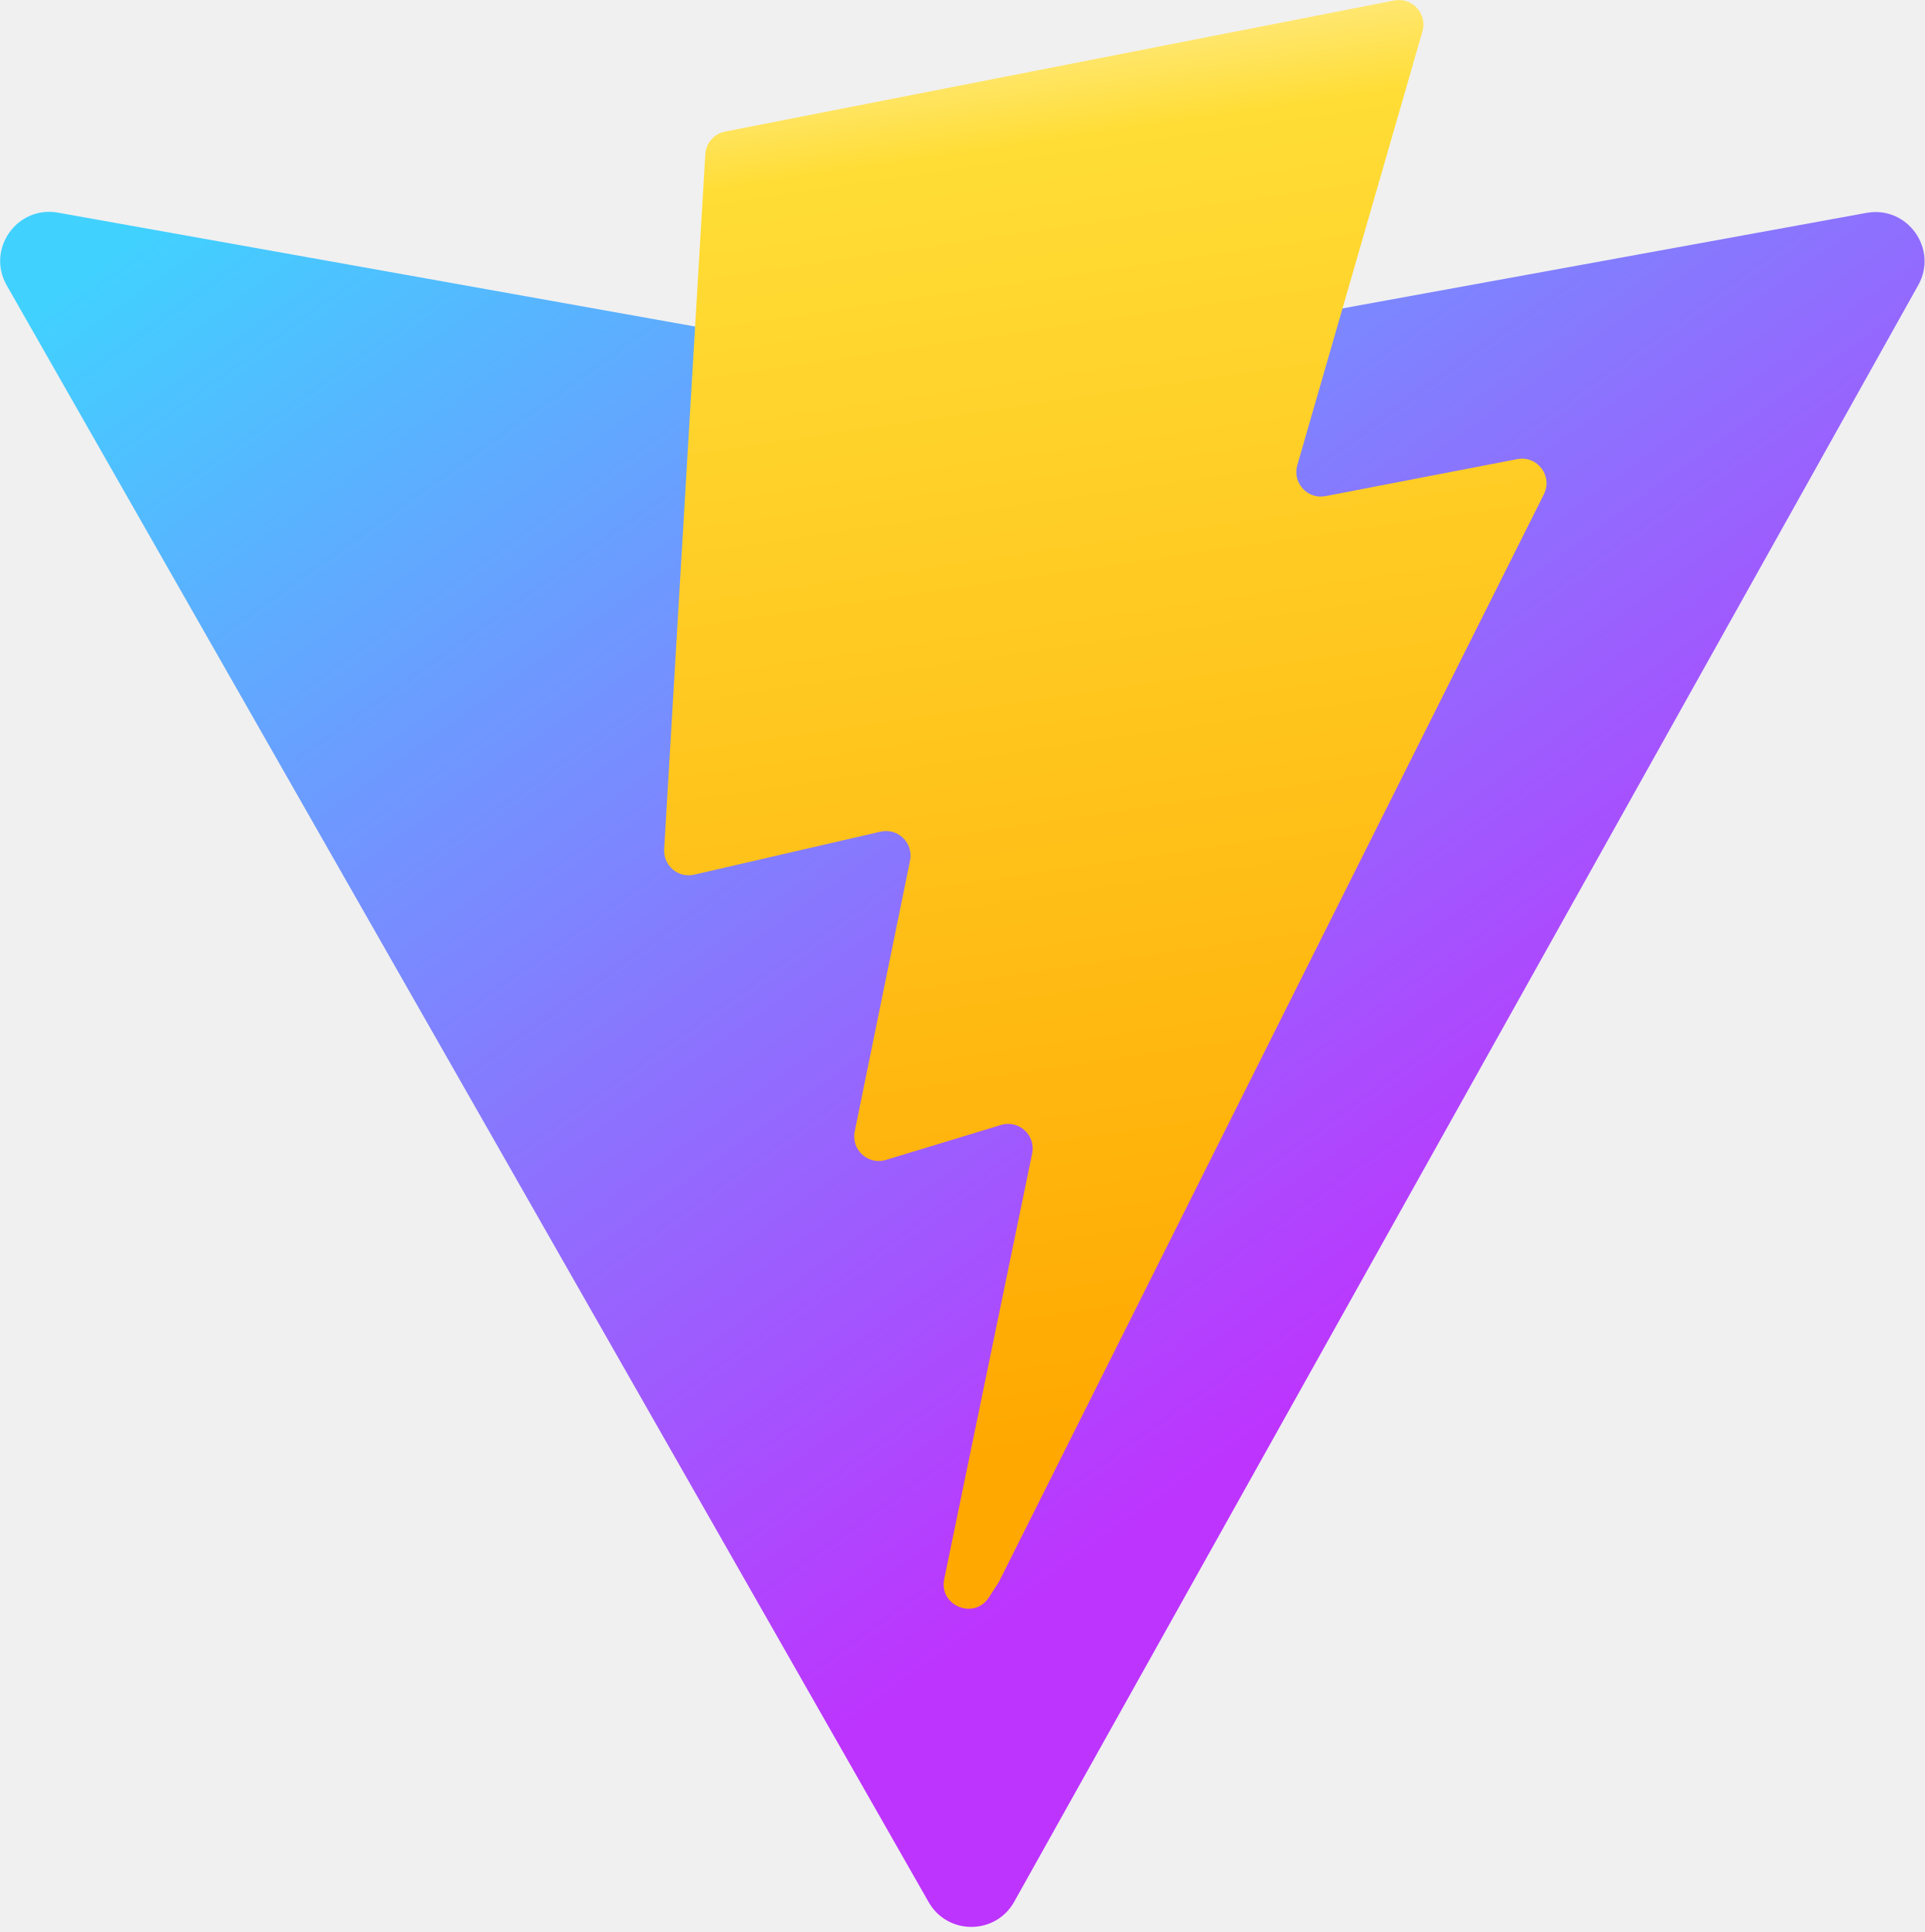
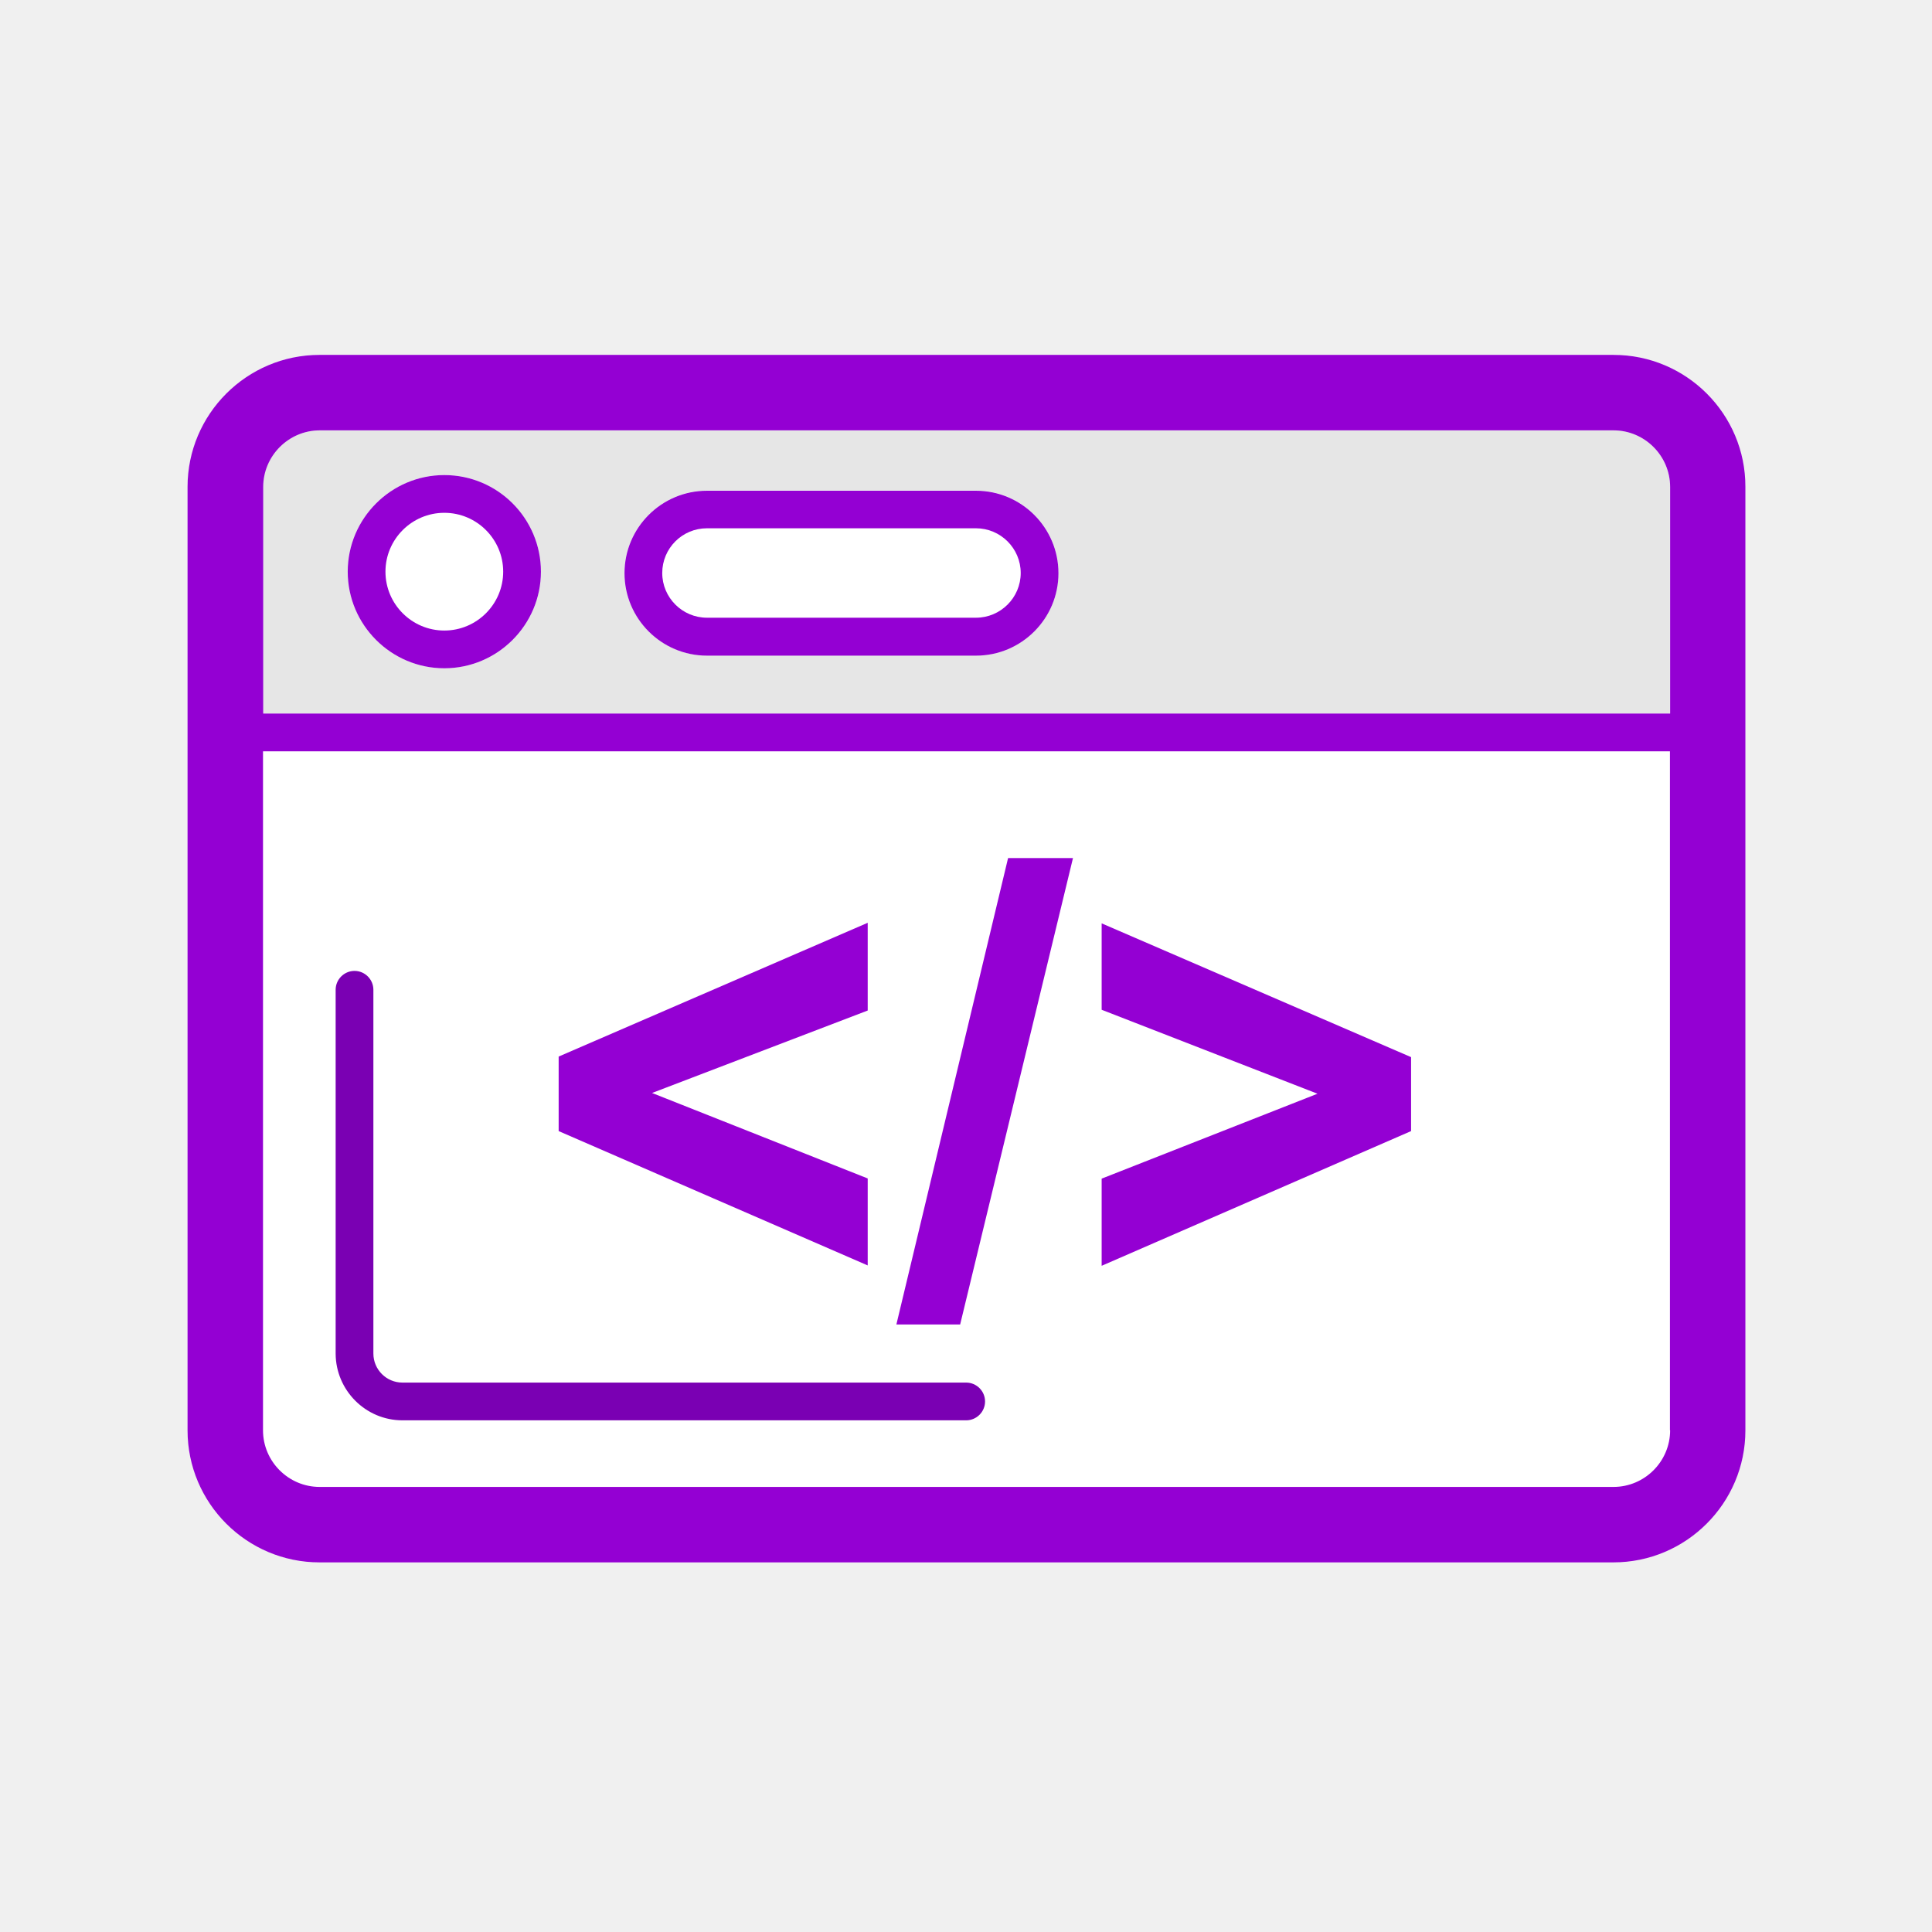
- <svg xmlns="http://www.w3.org/2000/svg" aria-hidden="true" role="img" class="iconify iconify--logos" width="31.88" height="32" preserveAspectRatio="xMidYMid meet" viewBox="0 0 256 257">
-   <defs>
-     <linearGradient id="IconifyId1813088fe1fbc01fb466" x1="-.828%" x2="57.636%" y1="7.652%" y2="78.411%">
-       <stop offset="0%" stop-color="#41D1FF" />
-       <stop offset="100%" stop-color="#BD34FE" />
-     </linearGradient>
-     <linearGradient id="IconifyId1813088fe1fbc01fb467" x1="43.376%" x2="50.316%" y1="2.242%" y2="89.03%">
-       <stop offset="0%" stop-color="#FFEA83" />
-       <stop offset="8.333%" stop-color="#FFDD35" />
-       <stop offset="100%" stop-color="#FFA800" />
-     </linearGradient>
-   </defs>
-   <path fill="url(#IconifyId1813088fe1fbc01fb466)" d="M255.153 37.938L134.897 252.976c-2.483 4.44-8.862 4.466-11.382.048L.875 37.958c-2.746-4.814 1.371-10.646 6.827-9.67l120.385 21.517a6.537 6.537 0 0 0 2.322-.004l117.867-21.483c5.438-.991 9.574 4.796 6.877 9.62Z" />
-   <path fill="url(#IconifyId1813088fe1fbc01fb467)" d="M185.432.063L96.44 17.501a3.268 3.268 0 0 0-2.634 3.014l-5.474 92.456a3.268 3.268 0 0 0 3.997 3.378l24.777-5.718c2.318-.535 4.413 1.507 3.936 3.838l-7.361 36.047c-.495 2.426 1.782 4.5 4.151 3.78l15.304-4.649c2.372-.72 4.652 1.36 4.15 3.788l-11.698 56.621c-.732 3.542 3.979 5.473 5.943 2.437l1.313-2.028l72.516-144.72c1.215-2.423-.88-5.186-3.54-4.672l-25.505 4.922c-2.396.462-4.435-1.77-3.759-4.114l16.646-57.705c.677-2.35-1.37-4.583-3.769-4.113Z" />
+ <svg xmlns="http://www.w3.org/2000/svg" width="800px" height="800px" viewBox="0 0 1024 1024" class="icon" version="1.1" fill="#000000">
+   <g id="SVGRepo_bgCarrier" stroke-width="0" />
+   <g id="SVGRepo_tracerCarrier" stroke-linecap="round" stroke-linejoin="round" />
+   <g id="SVGRepo_iconCarrier">
+     <path d="M854.7 828.1H169.9c-38.9 0-70.5-31.6-70.5-70.5v-499c0-38.9 31.6-70.5 70.5-70.5h684.7c38.9 0 70.5 31.6 70.5 70.5v499c0.1 38.9-31.5 70.5-70.4 70.5z" fill="#FFFFFF" />
+     <path d="M885.2 258.1c0-16.5-13.5-30-30-30H169.4c-16.5 0-30 13.5-30 30v120.1h745.7V258.1z m-649.7 96.1c-28.2 0-51.2-23-51.2-51.2s23-51.2 51.2-51.2 51.2 23 51.2 51.2-22.9 51.2-51.2 51.2z m281.8-6.8H374.7c-24.1 0-43.7-19.6-43.7-43.7s19.6-43.7 43.7-43.7h142.6c24.1 0 43.7 19.6 43.7 43.7s-19.6 43.7-43.7 43.7z" fill="#E6E6E6" />
+     <path d="M213.3 752.8h298.8c5.5 0 10-4.5 10-10s-4.5-10-10-10H213.3c-8.5 0-15.4-6.9-15.4-15.4V524.6c0-5.5-4.5-10-10-10s-10 4.5-10 10v192.9c0.1 19.4 15.9 35.3 35.4 35.3z" fill="#7a00b3" />
+     <path d="M235.5 271.8c-17.2 0-31.2 14-31.2 31.2s14 31.2 31.2 31.2 31.2-14 31.2-31.2-14-31.2-31.2-31.2z" fill="#FFFFFF" />
+     <path d="M235.5 251.8c-28.2 0-51.2 23-51.2 51.2s23 51.2 51.2 51.2 51.2-23 51.2-51.2-22.9-51.2-51.2-51.2z m0 82.4c-17.2 0-31.2-14-31.2-31.2s14-31.2 31.2-31.2 31.2 14 31.2 31.2-14 31.2-31.2 31.2z" fill="#9400d3" />
+     <path d="M517.3 280.1H374.7c-13 0-23.7 10.6-23.7 23.7s10.6 23.7 23.7 23.7h142.6c13 0 23.7-10.6 23.7-23.7s-10.7-23.7-23.7-23.7z" fill="#FFFFFF" />
+     <path d="M517.3 260.1H374.7c-24.1 0-43.7 19.6-43.7 43.7s19.6 43.7 43.7 43.7h142.6c24.1 0 43.7-19.6 43.7-43.7s-19.6-43.7-43.7-43.7z m0 67.3H374.7c-13 0-23.7-10.6-23.7-23.7s10.6-23.7 23.7-23.7h142.6c13 0 23.7 10.6 23.7 23.7s-10.7 23.7-23.7 23.7z" fill="#9400d3" />
+     <path d="M855.2 188.1H169.4c-38.6 0-70 31.4-70 70v500c0 38.6 31.4 70 70 70h685.7c38.6 0 70-31.4 70-70v-500c0.1-38.6-31.3-70-69.9-70z m30 570c0 16.5-13.5 30-30 30H169.4c-16.5 0-30-13.5-30-30V398.2h745.7v359.9z m0-379.9H139.5V258.1c0-16.5 13.5-30 30-30h685.7c16.5 0 30 13.5 30 30v120.1z" fill="#9400d3" />
+     <path d="M459.9 624.6l-114.3-45.3 114.3-43.7v-46.5L296.1 560v39.5l163.8 71.2zM568.7 454.8h-34.4L475.1 702h33.8zM747.9 560.3l-164-70.9v45.8l114.4 44.5-114.4 45v46.2l164-71.4z" fill="#9400d3" />
+   </g>
</svg>
